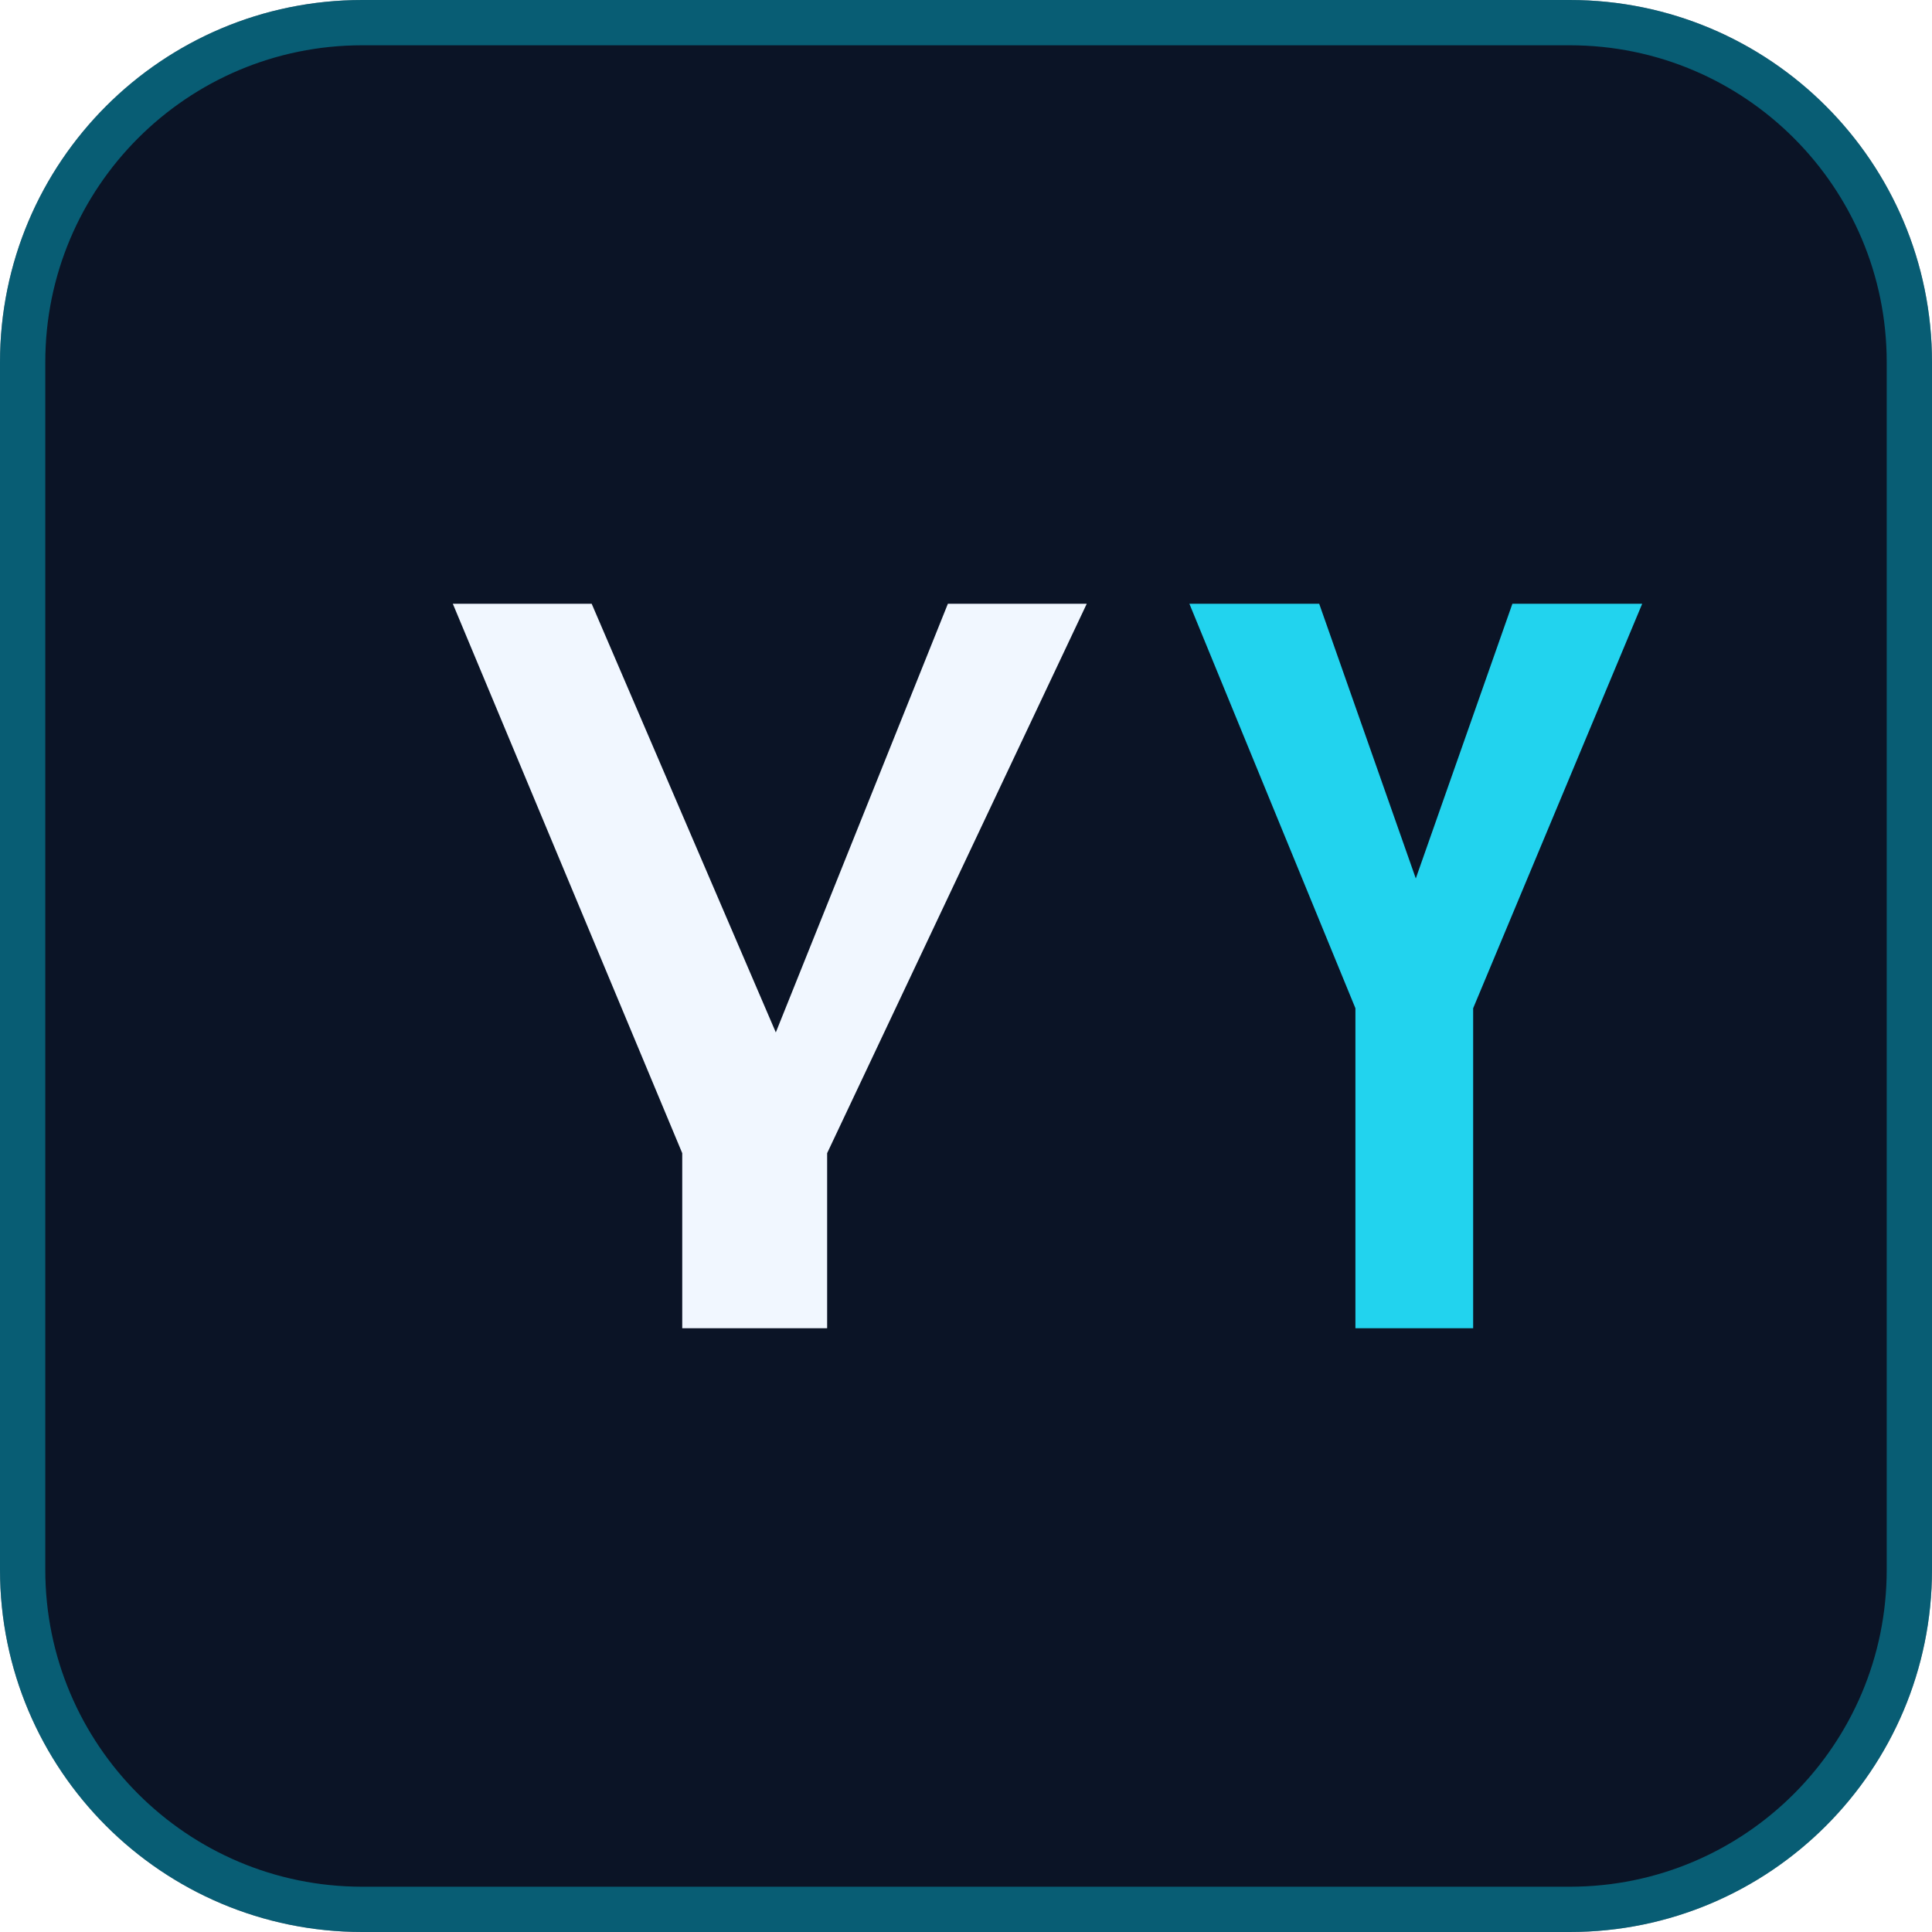
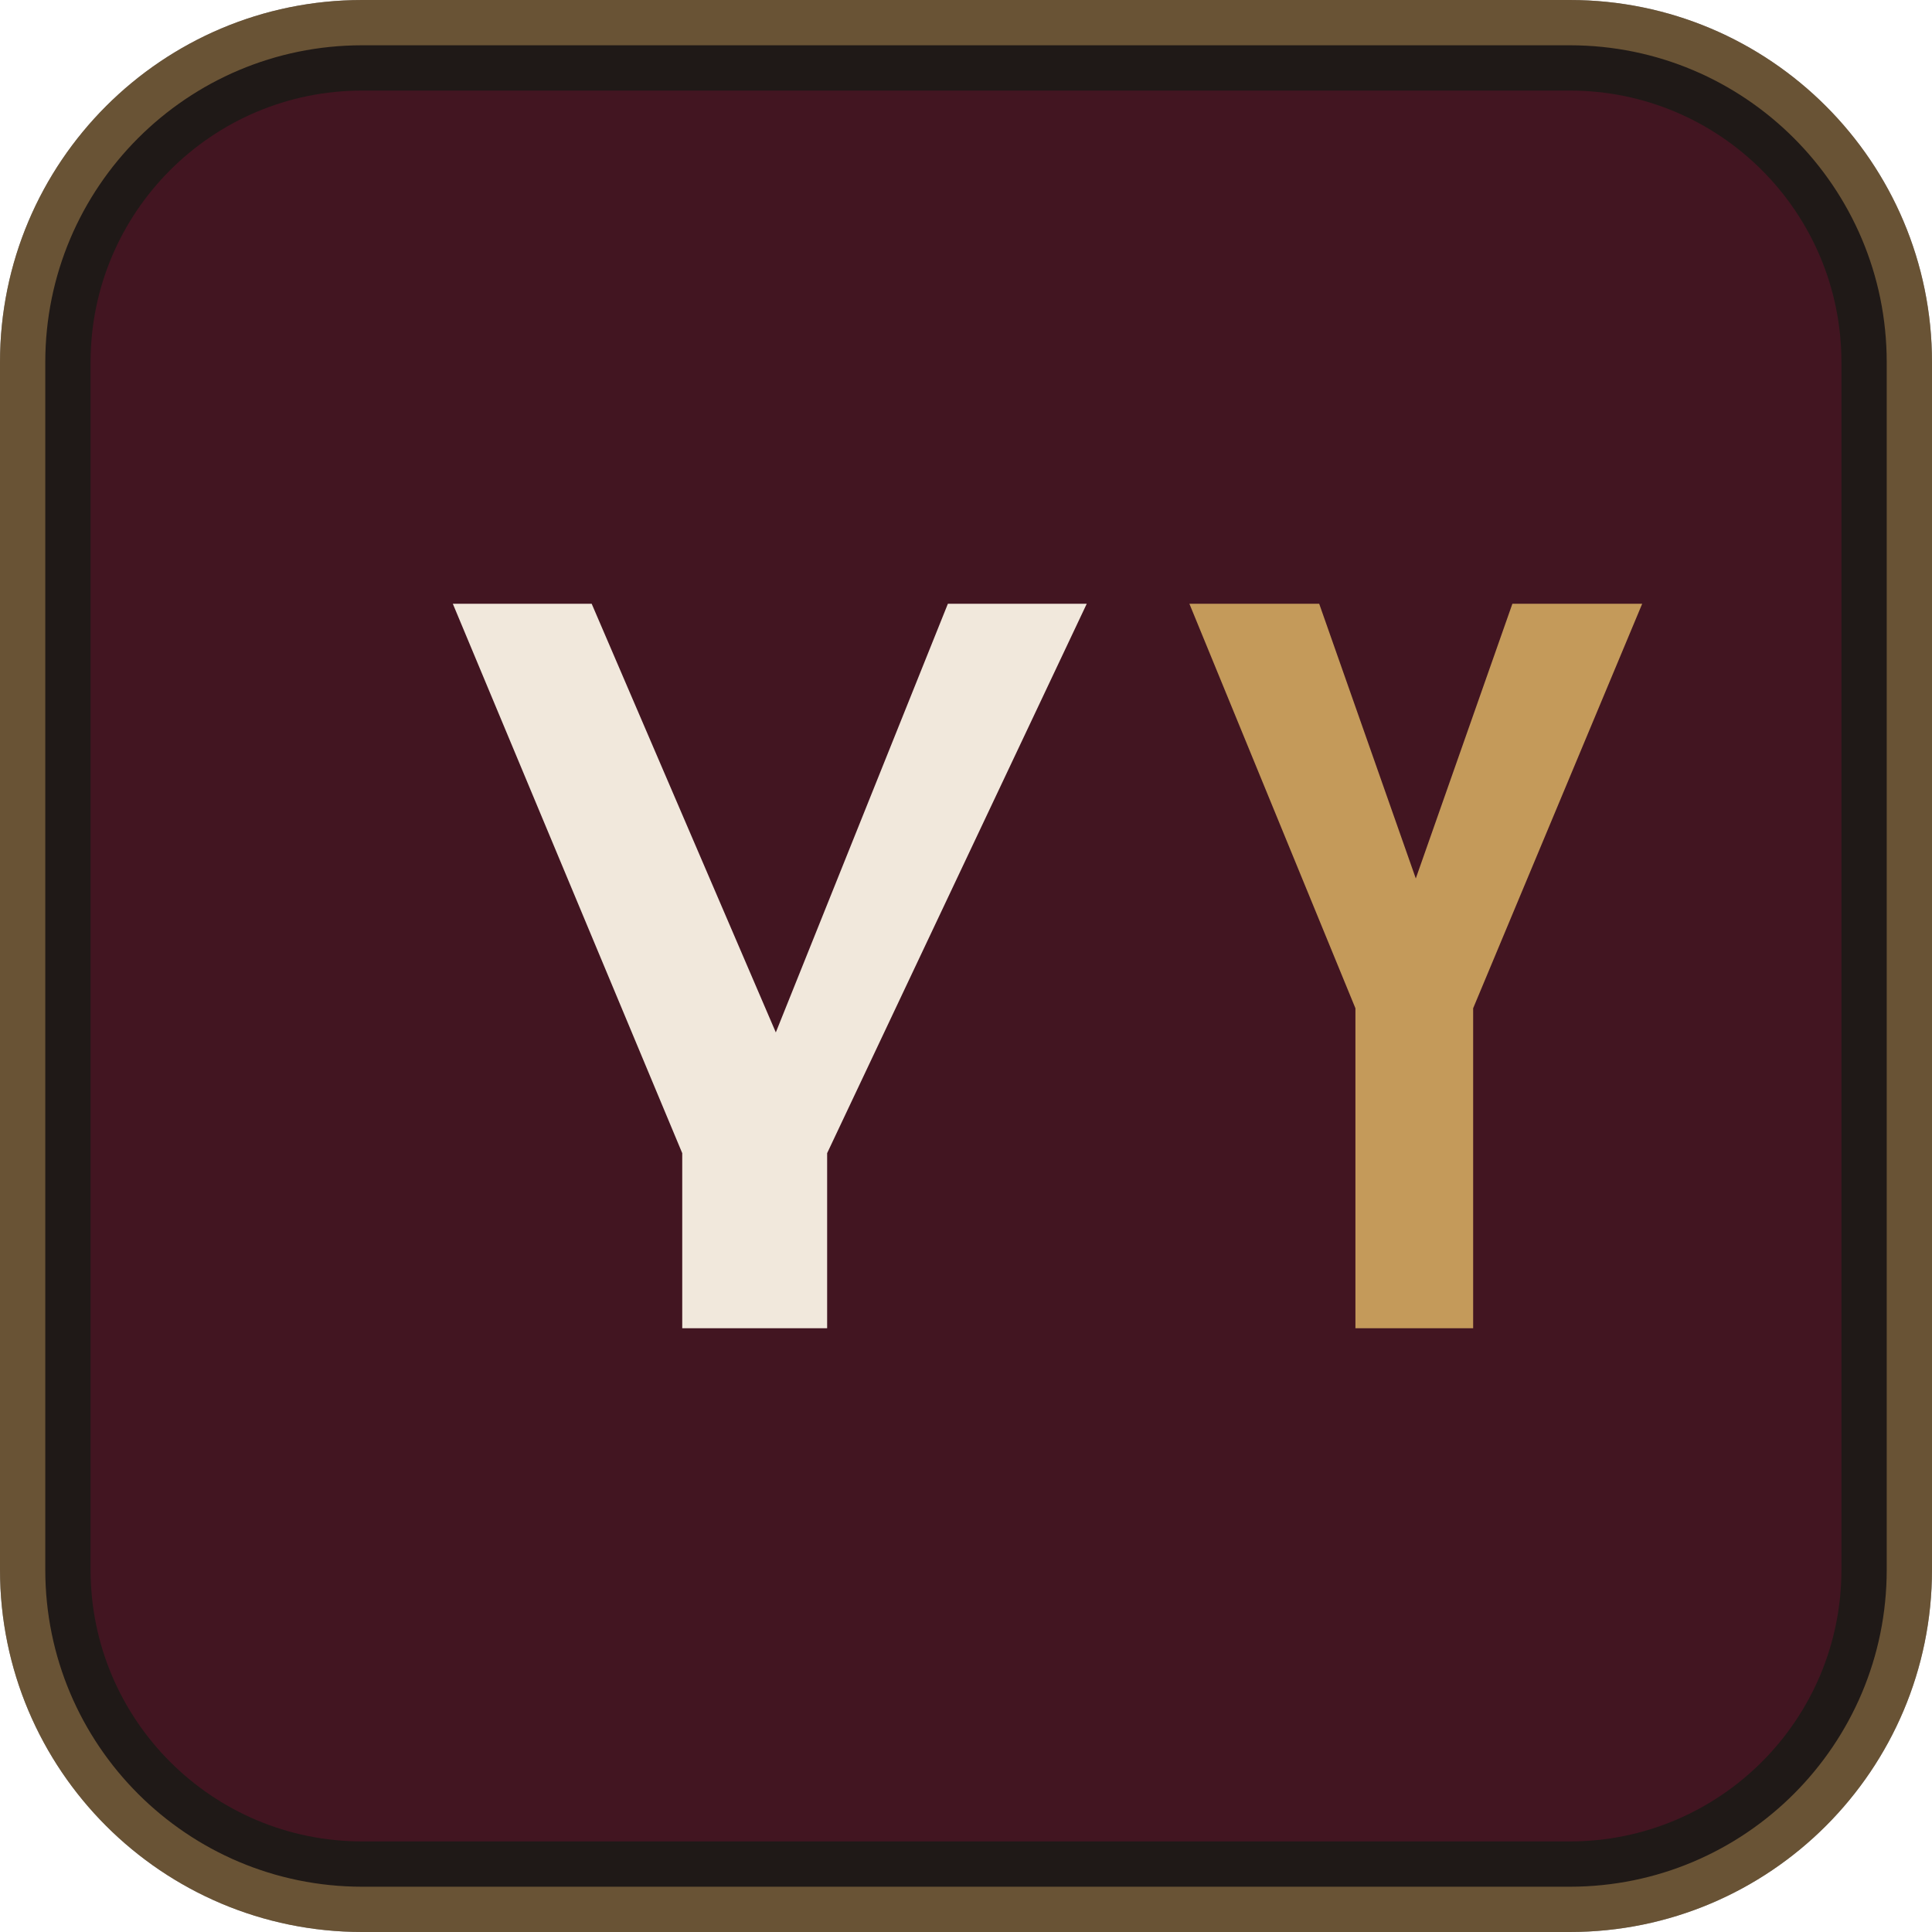
<svg xmlns="http://www.w3.org/2000/svg" viewBox="0 0 64 64" width="64" height="64" role="img" aria-label="VK monogram">
-   <rect width="64" height="64" rx="12" fill="#0B1426" />
-   <rect x="0.75" y="0.75" width="62.5" height="62.5" rx="11.25" fill="none" stroke="#06B6D4" stroke-opacity="0.45" stroke-width="1.5" />
-   <path d="M15 20h4.6l6.1 14.2L31.4 20H36l-8.6 18.2V44h-4.8v-5.8L15 20Z" fill="#F1F7FF" />
-   <path d="M39.4 20h4.3l3.2 9.1 3.2-9.1h4.3l-5.6 13.4V44h-3.9v-10.6L39.4 20Z" fill="#22D3EE" />
+   <rect width="64" height="64" rx="12" fill="#1F1917" />
+   <rect x="0.75" y="0.75" width="62.5" height="62.5" rx="11.25" fill="none" stroke="#C49A5A" stroke-opacity="0.45" stroke-width="1.5" />
+   <rect x="3" y="3" width="58" height="58" rx="9" fill="#421521" />
+   <path d="M15 20h4.6l6.1 14.2L31.4 20H36l-8.6 18.2V44h-4.8v-5.8L15 20Z" fill="#F1E8DC" />
+   <path d="M39.4 20h4.3l3.2 9.1 3.2-9.1h4.3l-5.6 13.4V44h-3.9v-10.6L39.4 20Z" fill="#C49A5A" />
</svg>
